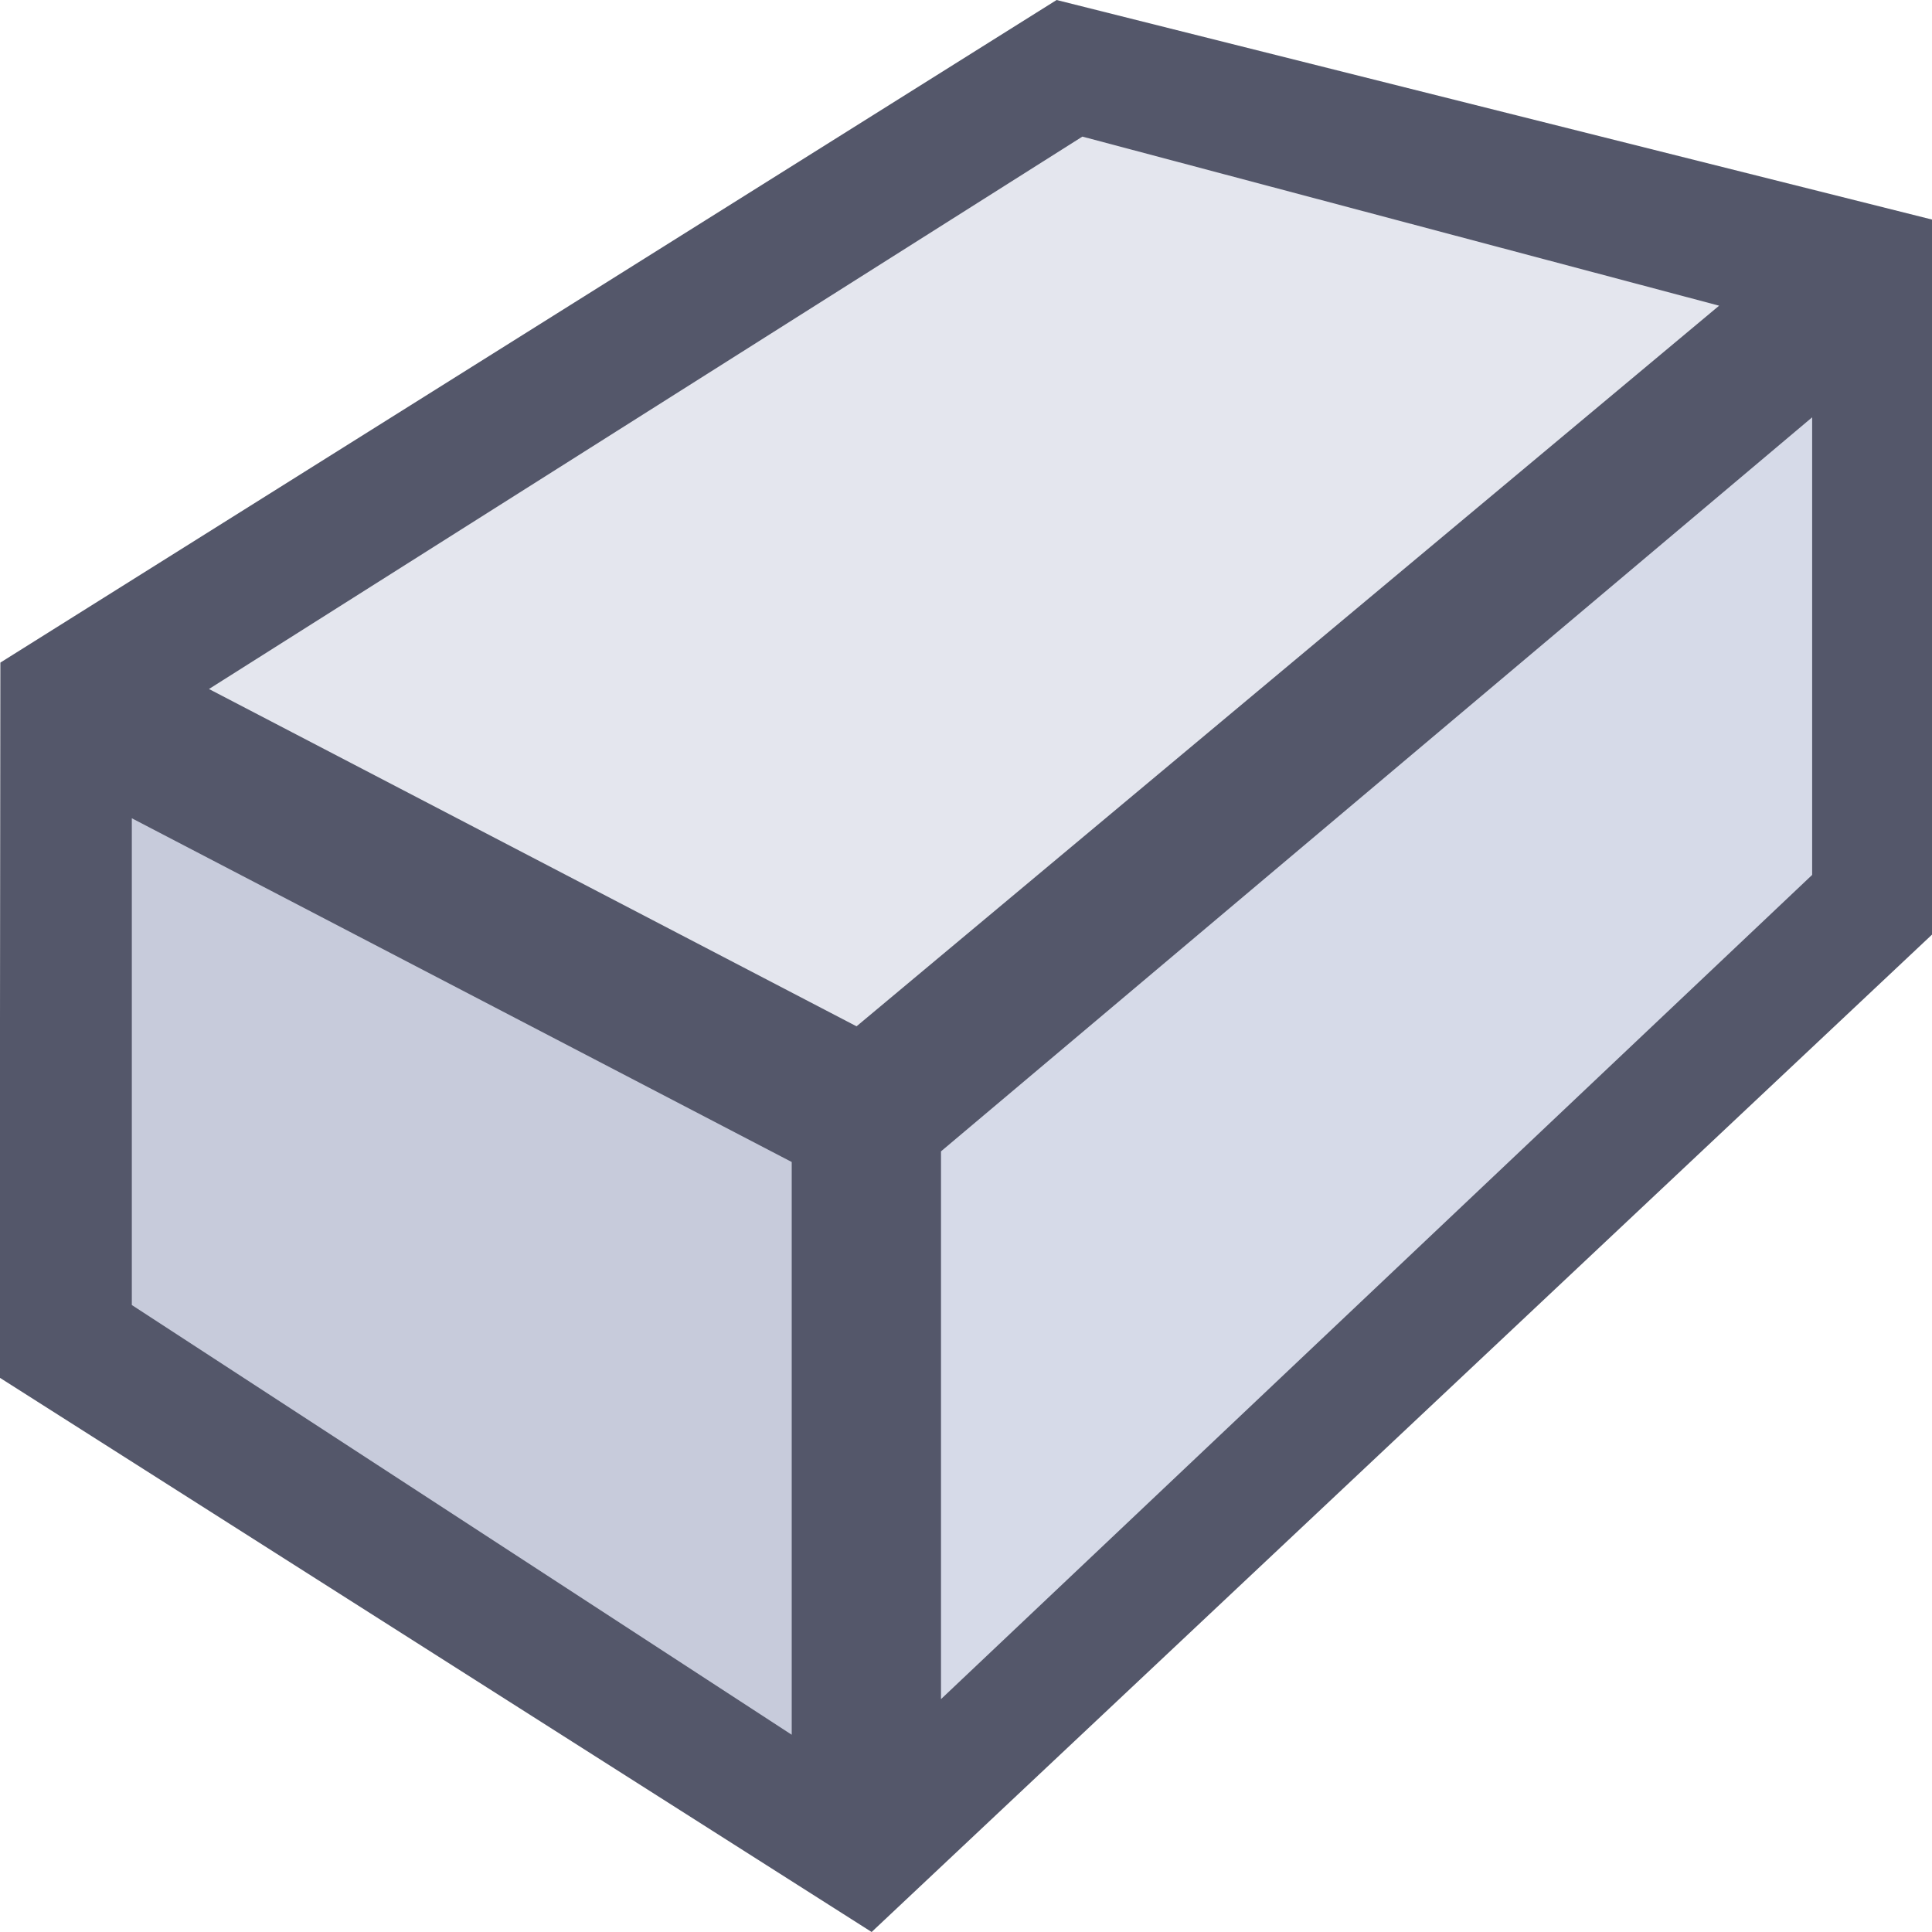
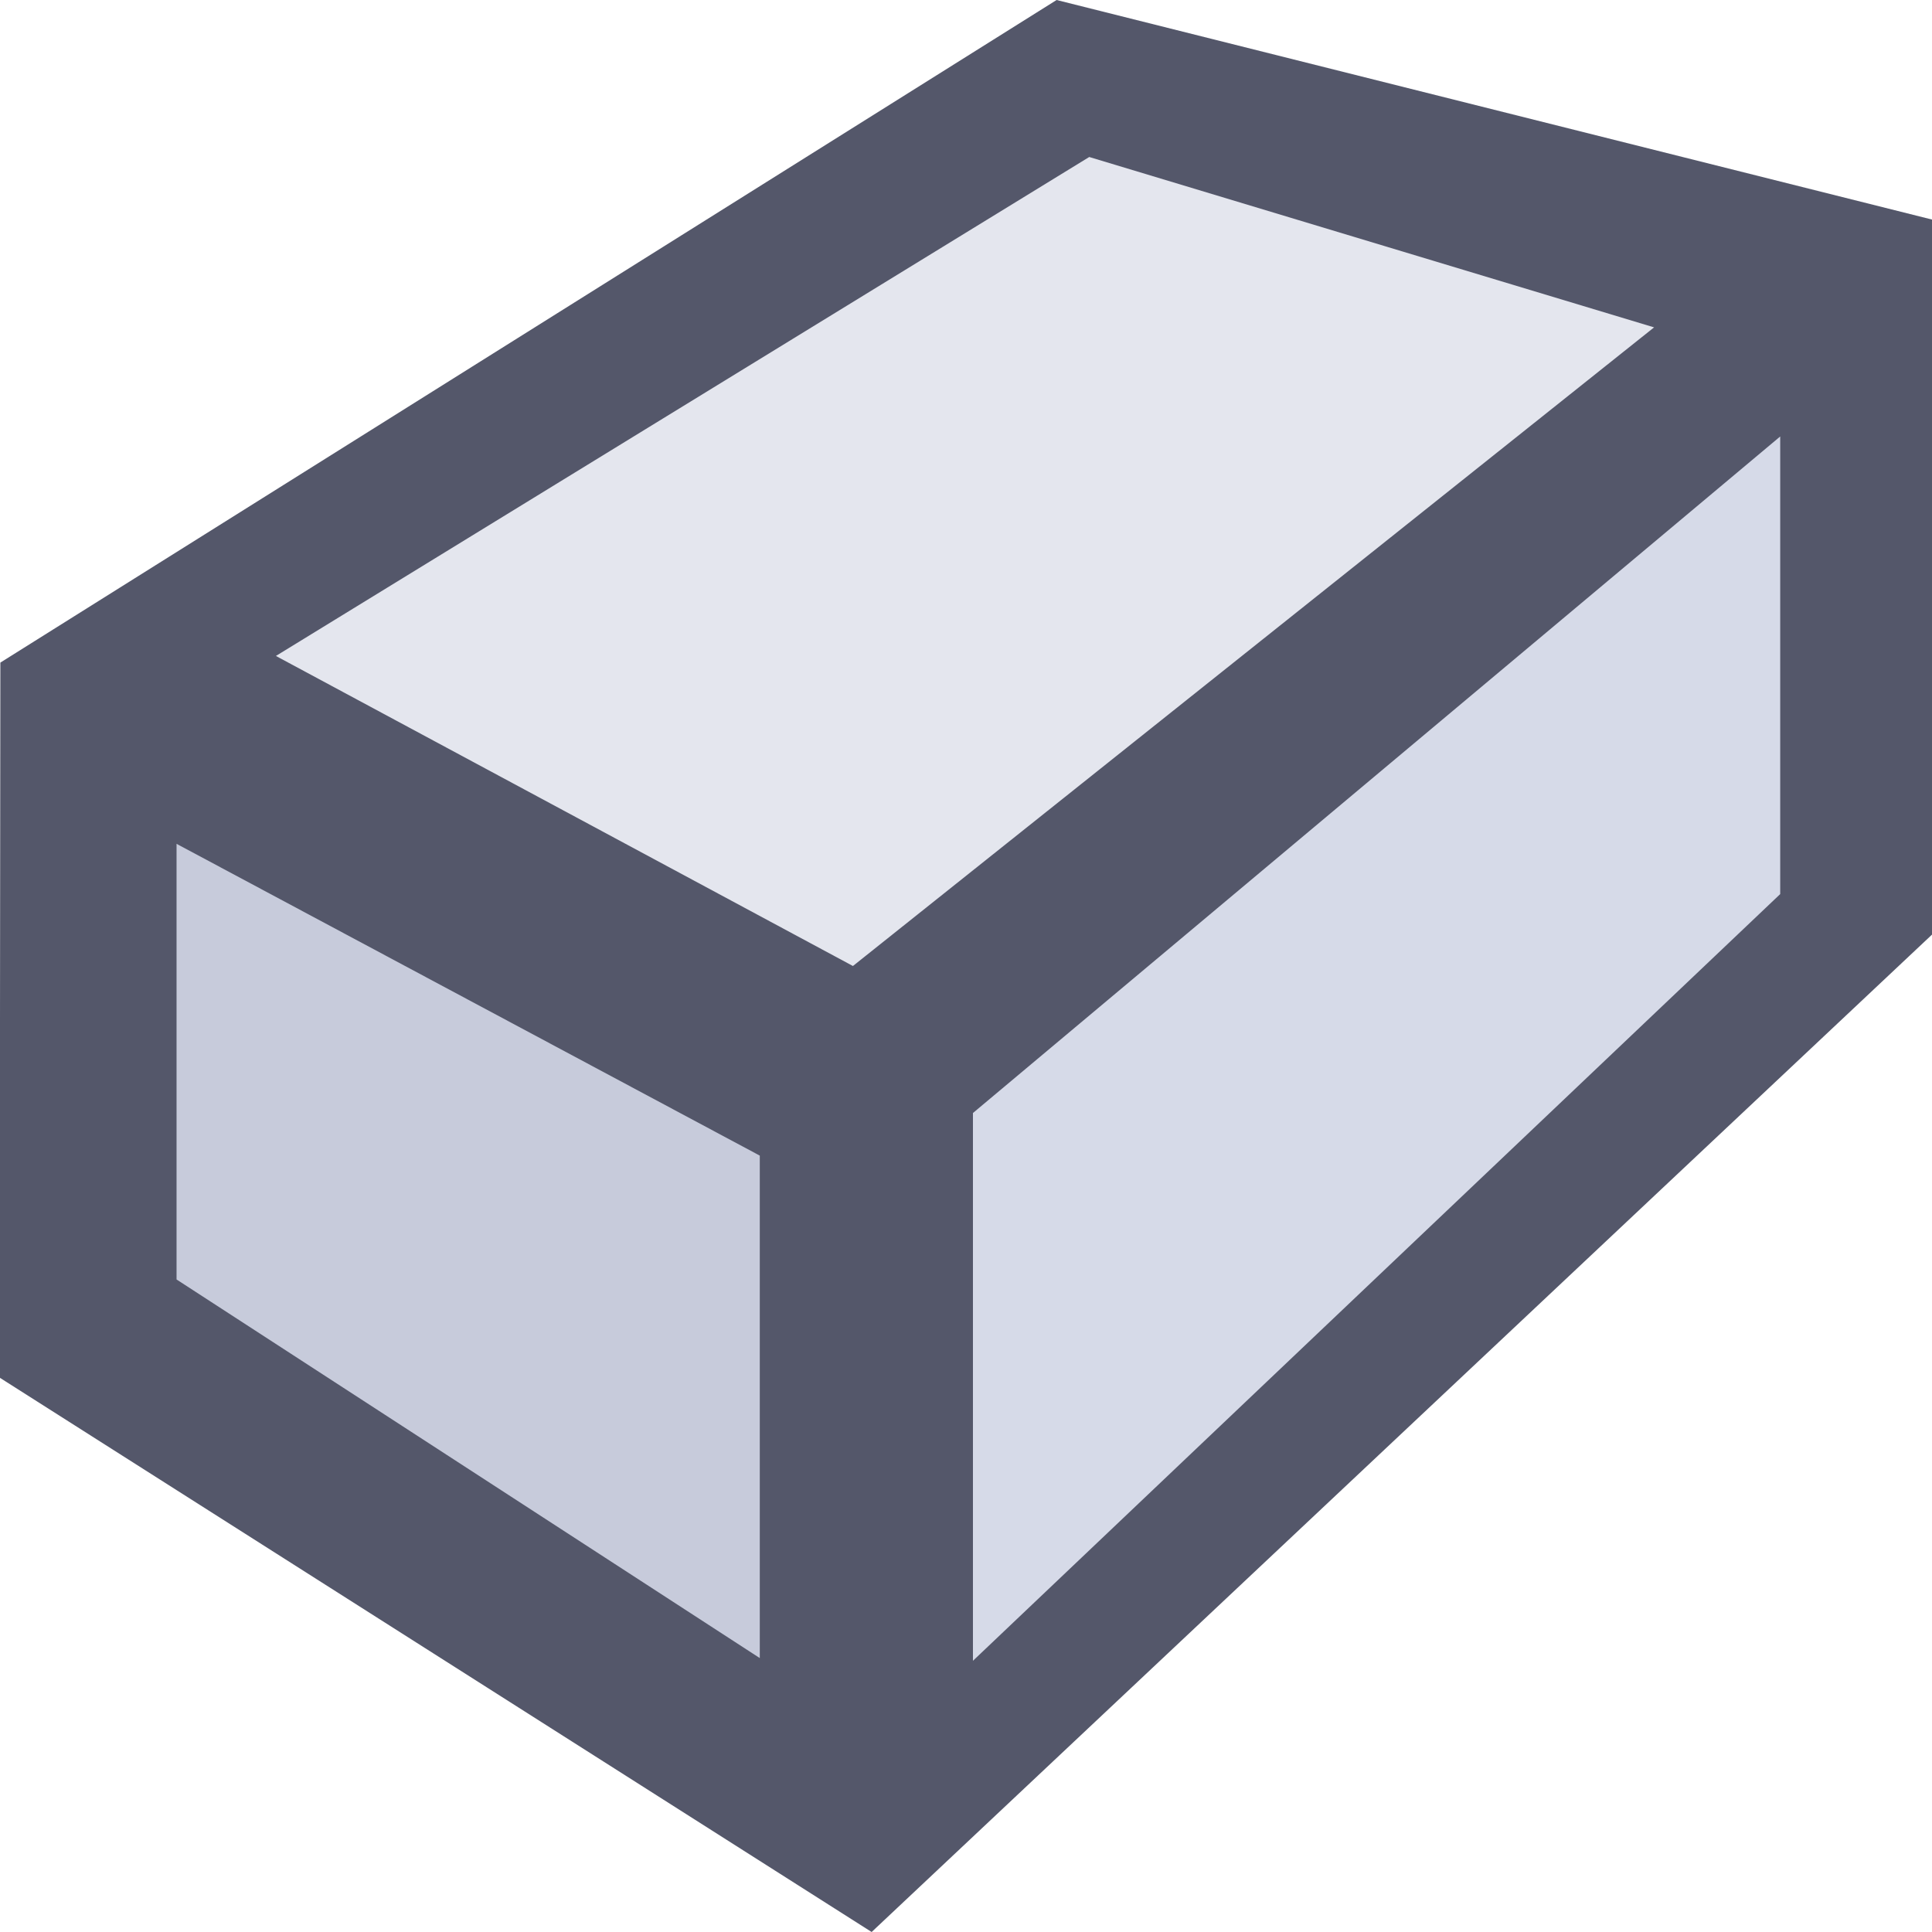
<svg xmlns="http://www.w3.org/2000/svg" xmlns:xlink="http://www.w3.org/1999/xlink" width="160cm" height="160cm" viewBox="0 0 160 160" version="1.1" _id="SVGRoot" id="svg26">
  <defs _id="defs402" id="defs8">
    <linearGradient _id="linearGradient3161" id="linearGradient4">
      <stop style="stop-color:#edf3ff;stop-opacity:1;" offset="0" _id="stop3159" id="stop2" />
    </linearGradient>
    <linearGradient xlink:href="#linearGradient3161" _id="linearGradient2967" x1="752.977" y1="647.503" x2="892.735" y2="647.503" gradientUnits="userSpaceOnUse" gradientTransform="matrix(-0.9861556,0,0,1.081969,1644.468,-56.56596)" id="linearGradient6" />
  </defs>
  <path style="color:#000000;display:inline;fill:#c7cbdb;stroke:none;stroke-width:11.847;stroke-linecap:butt;stroke-linejoin:bevel;stroke-dasharray:none;stroke-opacity:1;-inkscape-stroke:none;paint-order:normal" d="m 8.176,58.556 v 51.477 l 63.949,41.644 -1e-5,-59.811 z" id="path359" />
  <path style="color:#000000;fill:#d6dae8;stroke:none;stroke-width:11.847;stroke-linecap:butt;stroke-linejoin:bevel;stroke-dasharray:none;stroke-opacity:1;-inkscape-stroke:none;paint-order:normal" d="m 152.771,23.914 -80.647,67.952 1e-5,59.811 80.647,-76.3 z" id="path365" />
  <path style="color:#000000;fill:#e4e6ee;stroke:none;stroke-width:11.847;stroke-linecap:butt;stroke-linejoin:bevel;stroke-dasharray:none;stroke-opacity:1;-inkscape-stroke:none;paint-order:normal" d="M 152.771,23.914 88.052,9.091 8.176,58.556 72.124,91.866 Z" id="path371" />
-   <path id="path361" style="color:#000000;display:inline;fill:#54576a;stroke:none;stroke-width:6.207;stroke-linecap:butt;stroke-linejoin:bevel;stroke-dasharray:none;stroke-opacity:1;-inkscape-stroke:none;paint-order:normal" d="M 87.504,0 0.03,54.873 -0.03,114.09 72.185,160 160.03,77.372 V 18.19 Z M 89.638,11.313 142.37,25.316 70.935,84.995 17.307,57.061 Z M 150.075,34.559 V 72.456 L 77.929,140.715 V 95.35 Z M 10.917,67.765 65.567,96.232 V 143.665 L 10.917,108.077 Z" />
+   <path id="path361" style="color:#000000;display:inline;fill:#54576a;stroke:none;stroke-width:6.207;stroke-linecap:butt;stroke-linejoin:bevel;stroke-dasharray:none;stroke-opacity:1;-inkscape-stroke:none;paint-order:normal" d="M 87.504,0 0.03,54.873 -0.03,114.09 72.185,160 160.03,77.372 V 18.19 Z M 90.206,13.002 136.984,27.111 70.636,80 22.849,54.323 Z M 147.429,36.147 V 74.044 L 80.575,137.54 V 92.175 Z M 14.621,69.882 62.922,95.703 V 137.315 L 14.621,105.96 Z" />
</svg>
